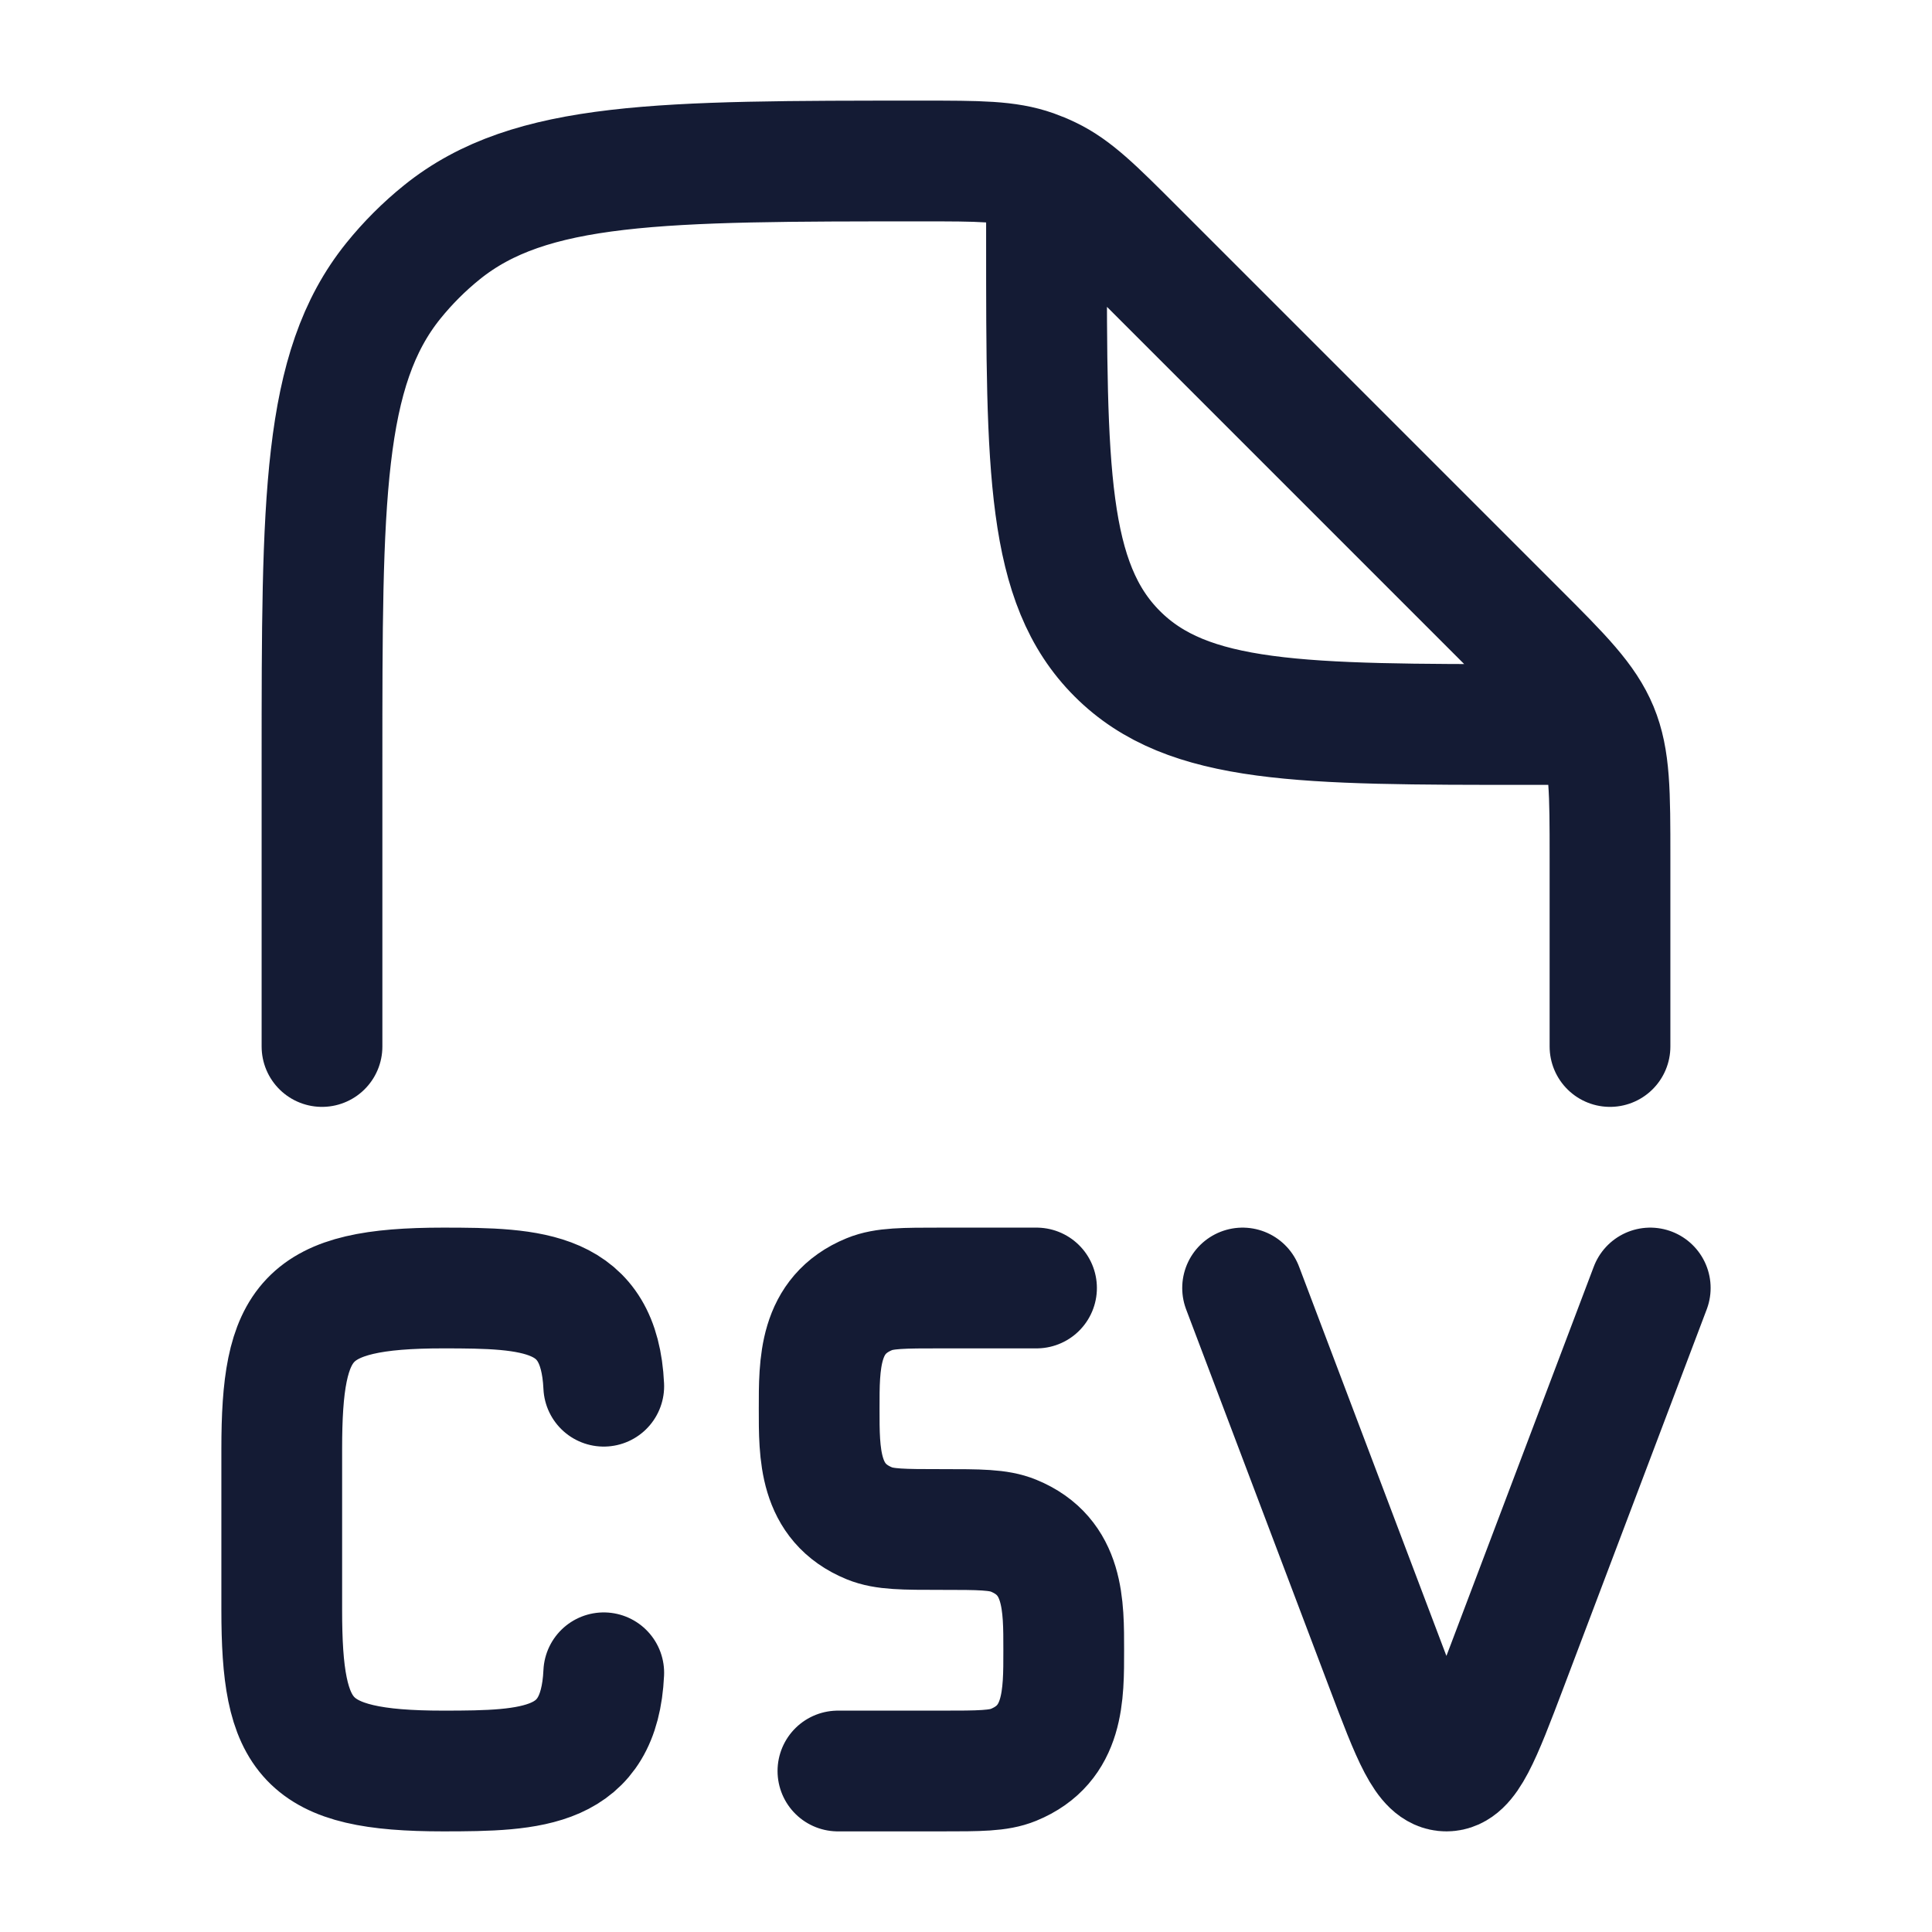
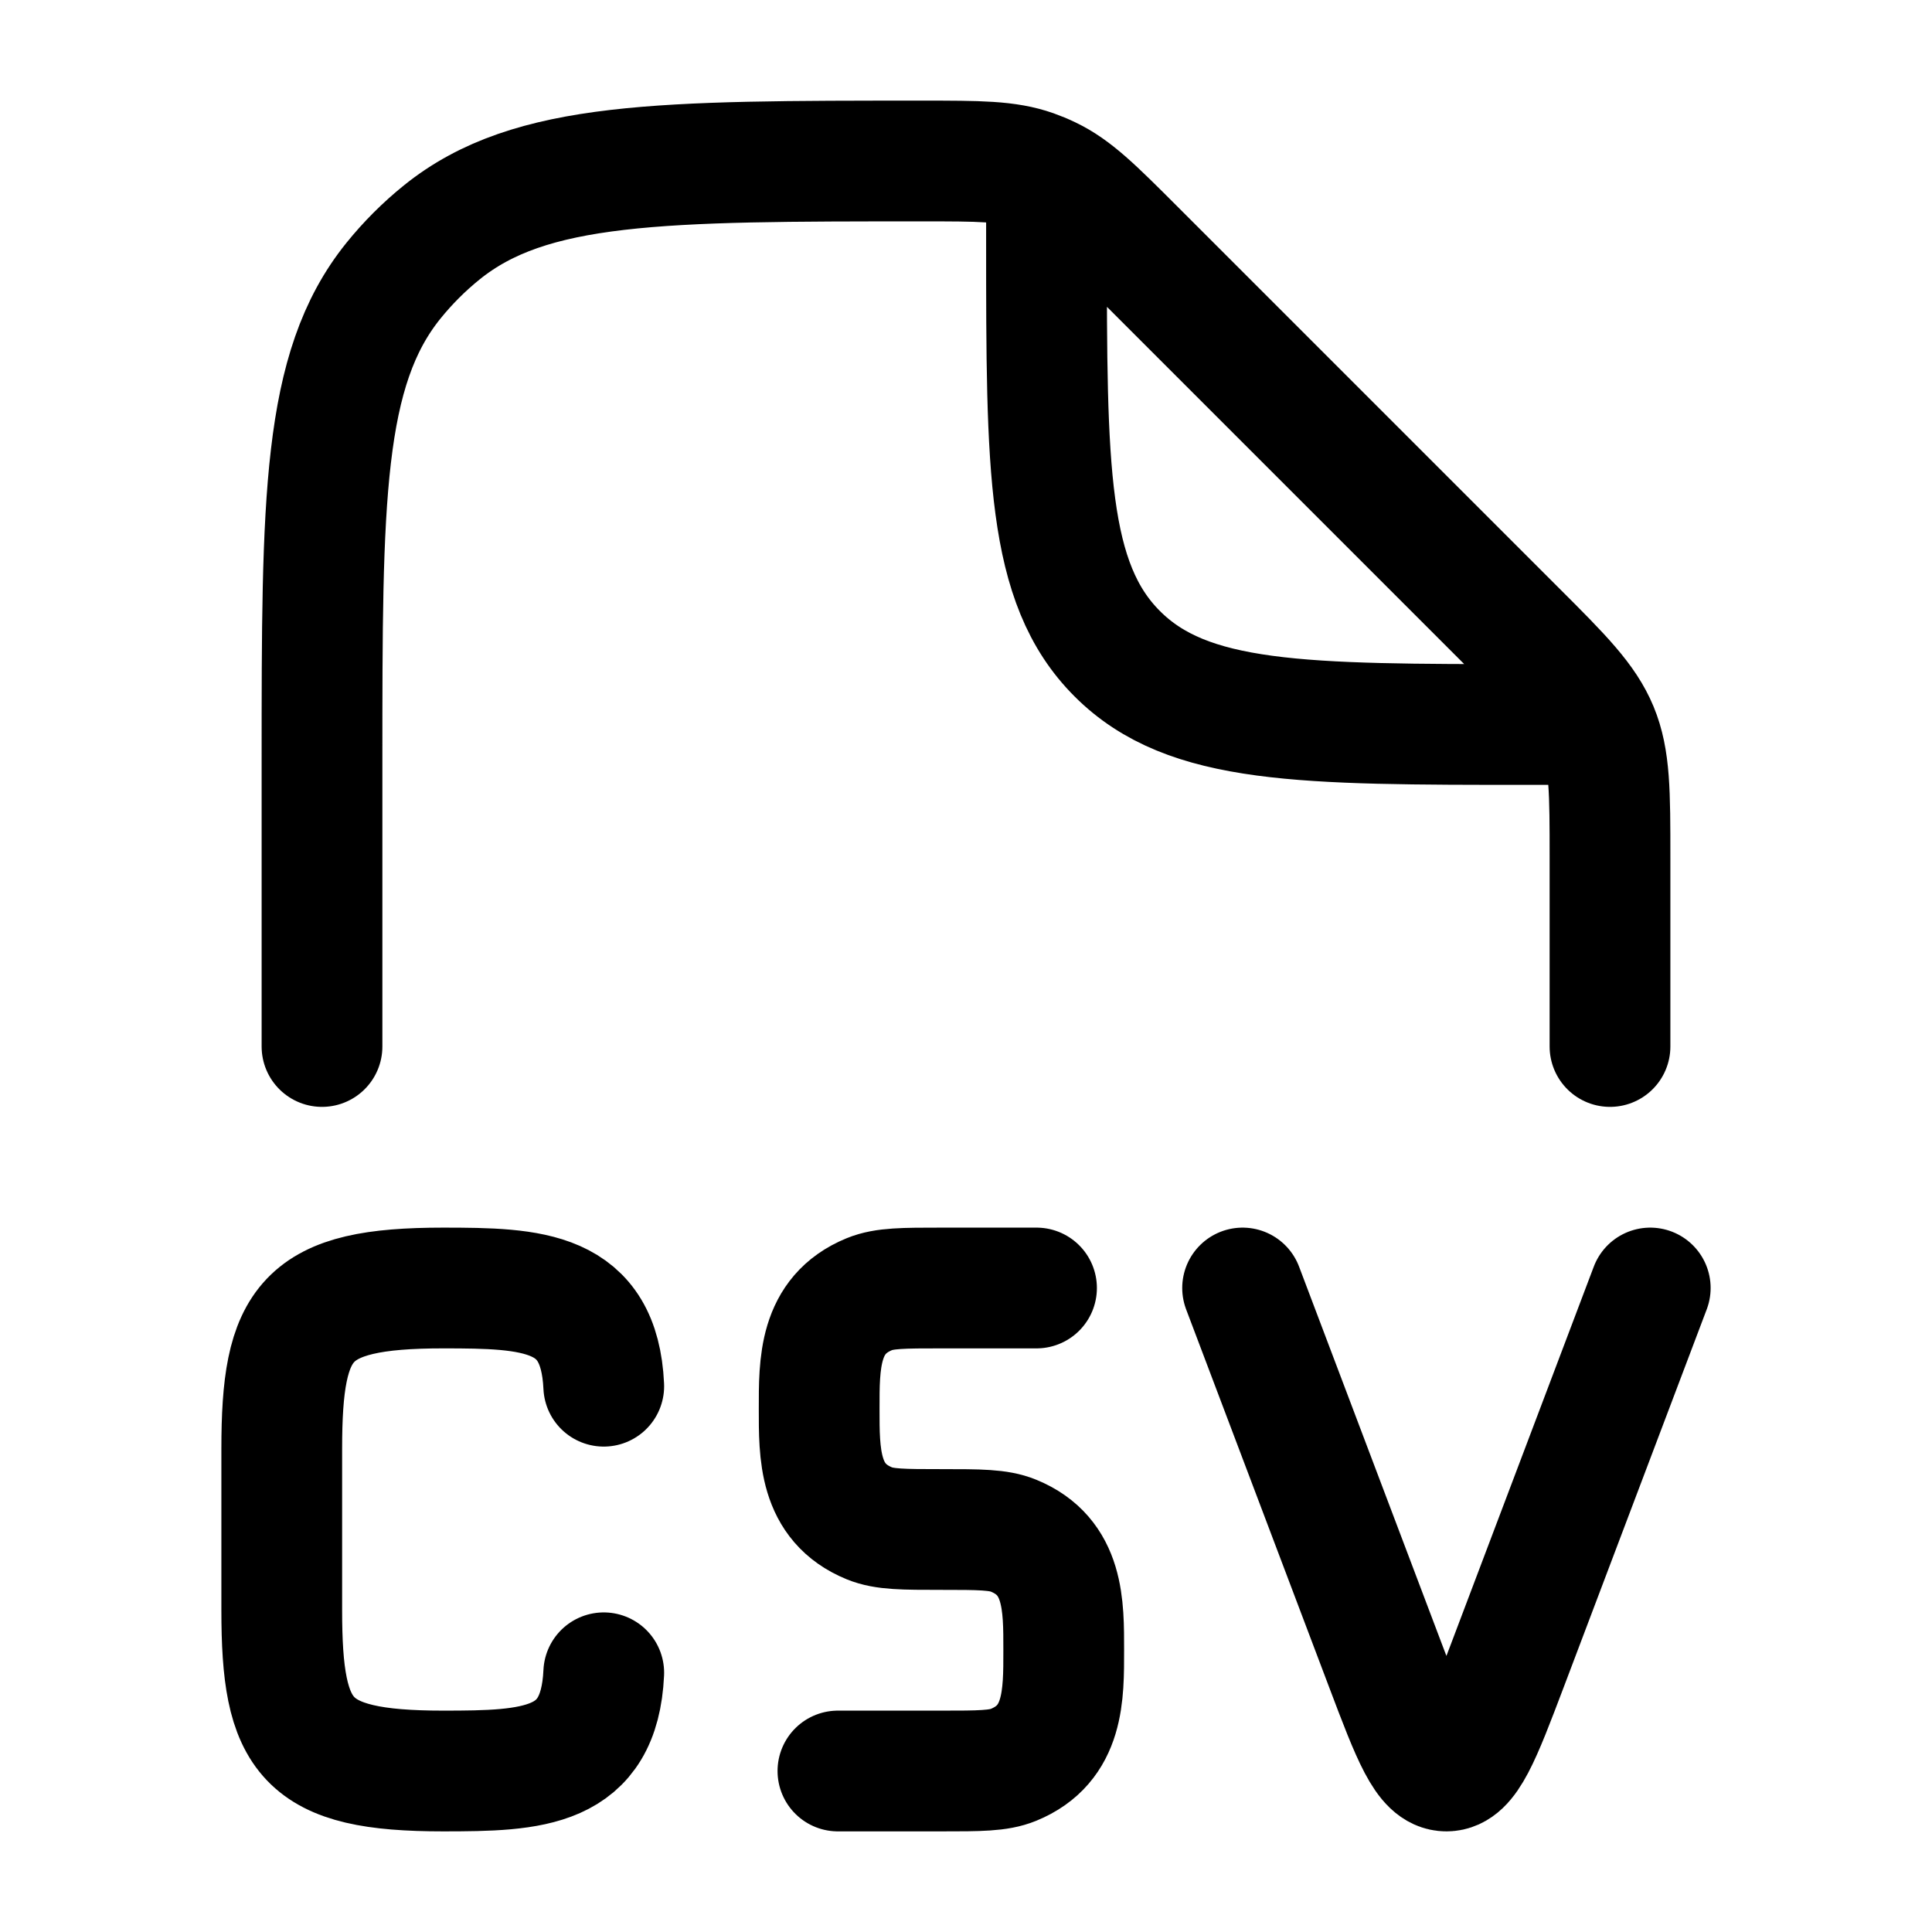
<svg xmlns="http://www.w3.org/2000/svg" width="24" height="24" viewBox="0 0 24 24" fill="none">
-   <path d="M7.5 17.22C7.445 16.029 6.622 16 5.505 16C3.785 16 3.5 16.406 3.5 18V20C3.5 21.594 3.785 22 5.505 22C6.622 22 7.445 21.971 7.5 20.78M20.5 16L18.723 20.695C18.393 21.565 18.229 22 17.968 22C17.707 22 17.542 21.565 17.213 20.695L15.436 16M12.876 16H11.695C11.223 16 10.987 16 10.801 16.076C10.167 16.335 10.176 16.945 10.176 17.5C10.176 18.055 10.167 18.665 10.801 18.924C10.987 19 11.223 19 11.695 19C12.167 19 12.403 19 12.589 19.076C13.223 19.335 13.214 19.945 13.214 20.5C13.214 21.055 13.223 21.665 12.589 21.924C12.403 22 12.167 22 11.695 22H10.409" stroke="#141B34" stroke-width="1.5" stroke-linecap="round" />
-   <path d="M20 13V10.657C20 9.839 20 9.431 19.848 9.063C19.695 8.696 19.407 8.406 18.828 7.828L14.092 3.092C13.593 2.593 13.344 2.344 13.034 2.196C12.97 2.165 12.904 2.138 12.837 2.114C12.514 2 12.161 2 11.456 2C8.211 2 6.588 2 5.489 2.886C5.267 3.065 5.065 3.267 4.886 3.489C4 4.588 4 6.211 4 9.456V13M13 2.5V3C13 5.828 13 7.243 13.879 8.121C14.757 9 16.172 9 19 9H19.5" stroke="#141B34" stroke-width="1.5" stroke-linecap="round" stroke-linejoin="round" />
+   <path d="M7.5 17.22C7.445 16.029 6.622 16 5.505 16C3.785 16 3.5 16.406 3.5 18V20C3.5 21.594 3.785 22 5.505 22C6.622 22 7.445 21.971 7.5 20.78M20.5 16L18.723 20.695C18.393 21.565 18.229 22 17.968 22C17.707 22 17.542 21.565 17.213 20.695L15.436 16M12.876 16H11.695C11.223 16 10.987 16 10.801 16.076C10.167 16.335 10.176 16.945 10.176 17.5C10.176 18.055 10.167 18.665 10.801 18.924C10.987 19 11.223 19 11.695 19C12.167 19 12.403 19 12.589 19.076C13.223 19.335 13.214 19.945 13.214 20.5C13.214 21.055 13.223 21.665 12.589 21.924C12.403 22 12.167 22 11.695 22H10.409" stroke="currentColor" stroke-width="1.5" stroke-linecap="round" />
+   <path d="M20 13V10.657C20 9.839 20 9.431 19.848 9.063C19.695 8.696 19.407 8.406 18.828 7.828L14.092 3.092C13.593 2.593 13.344 2.344 13.034 2.196C12.97 2.165 12.904 2.138 12.837 2.114C12.514 2 12.161 2 11.456 2C8.211 2 6.588 2 5.489 2.886C5.267 3.065 5.065 3.267 4.886 3.489C4 4.588 4 6.211 4 9.456V13M13 2.5V3C13 5.828 13 7.243 13.879 8.121C14.757 9 16.172 9 19 9H19.5" stroke="currentColor" stroke-width="1.5" stroke-linecap="round" stroke-linejoin="round" />
</svg>
